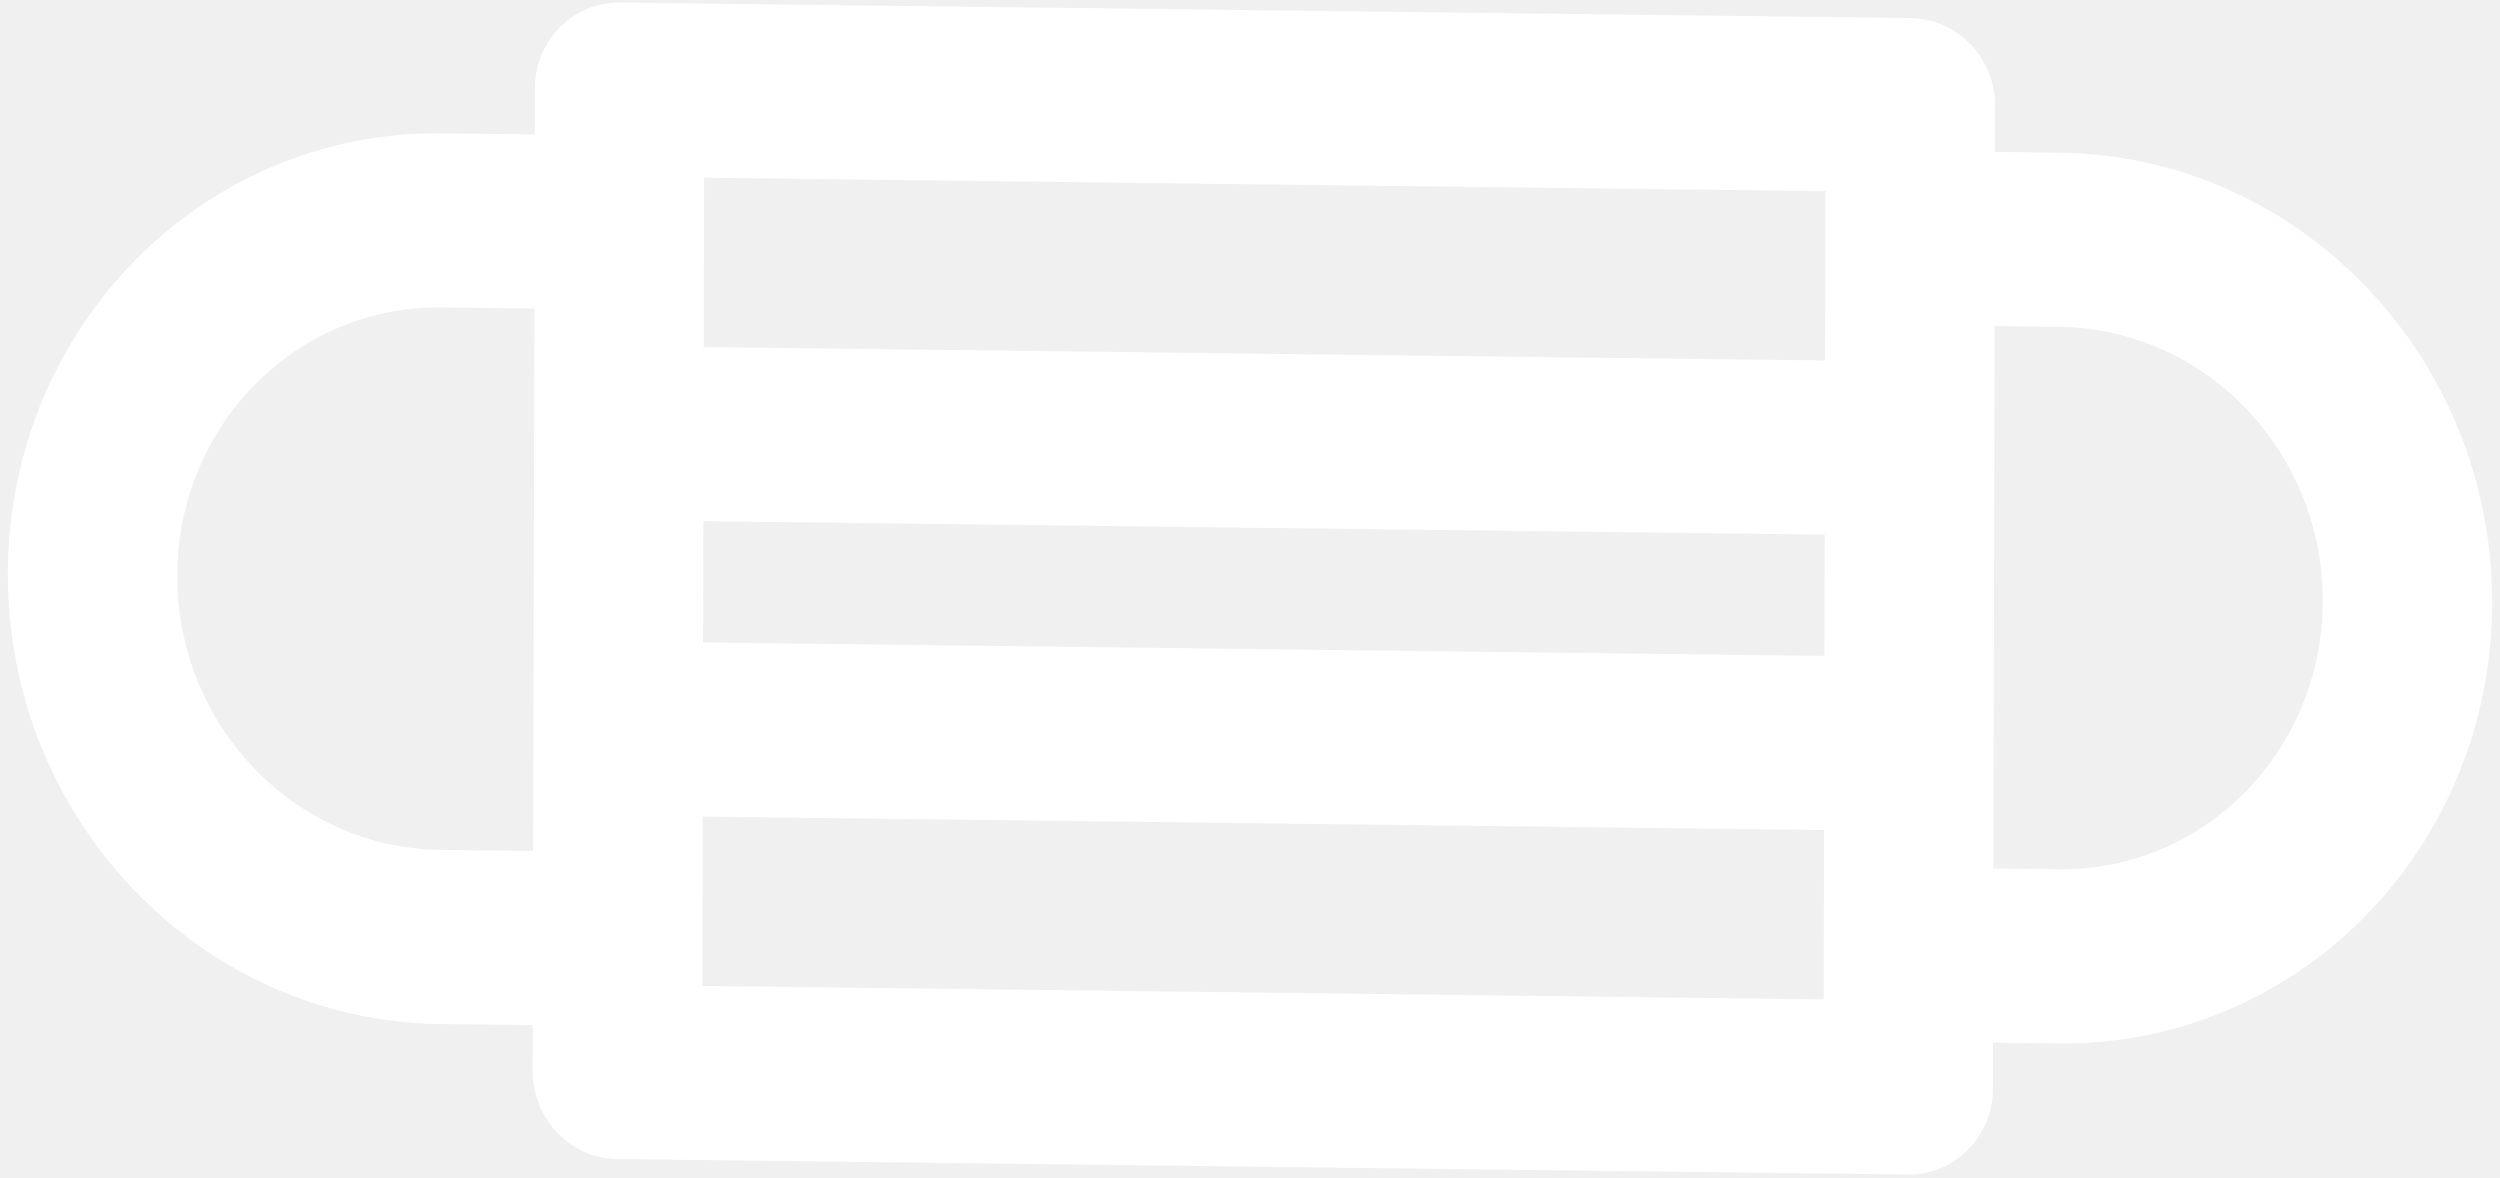
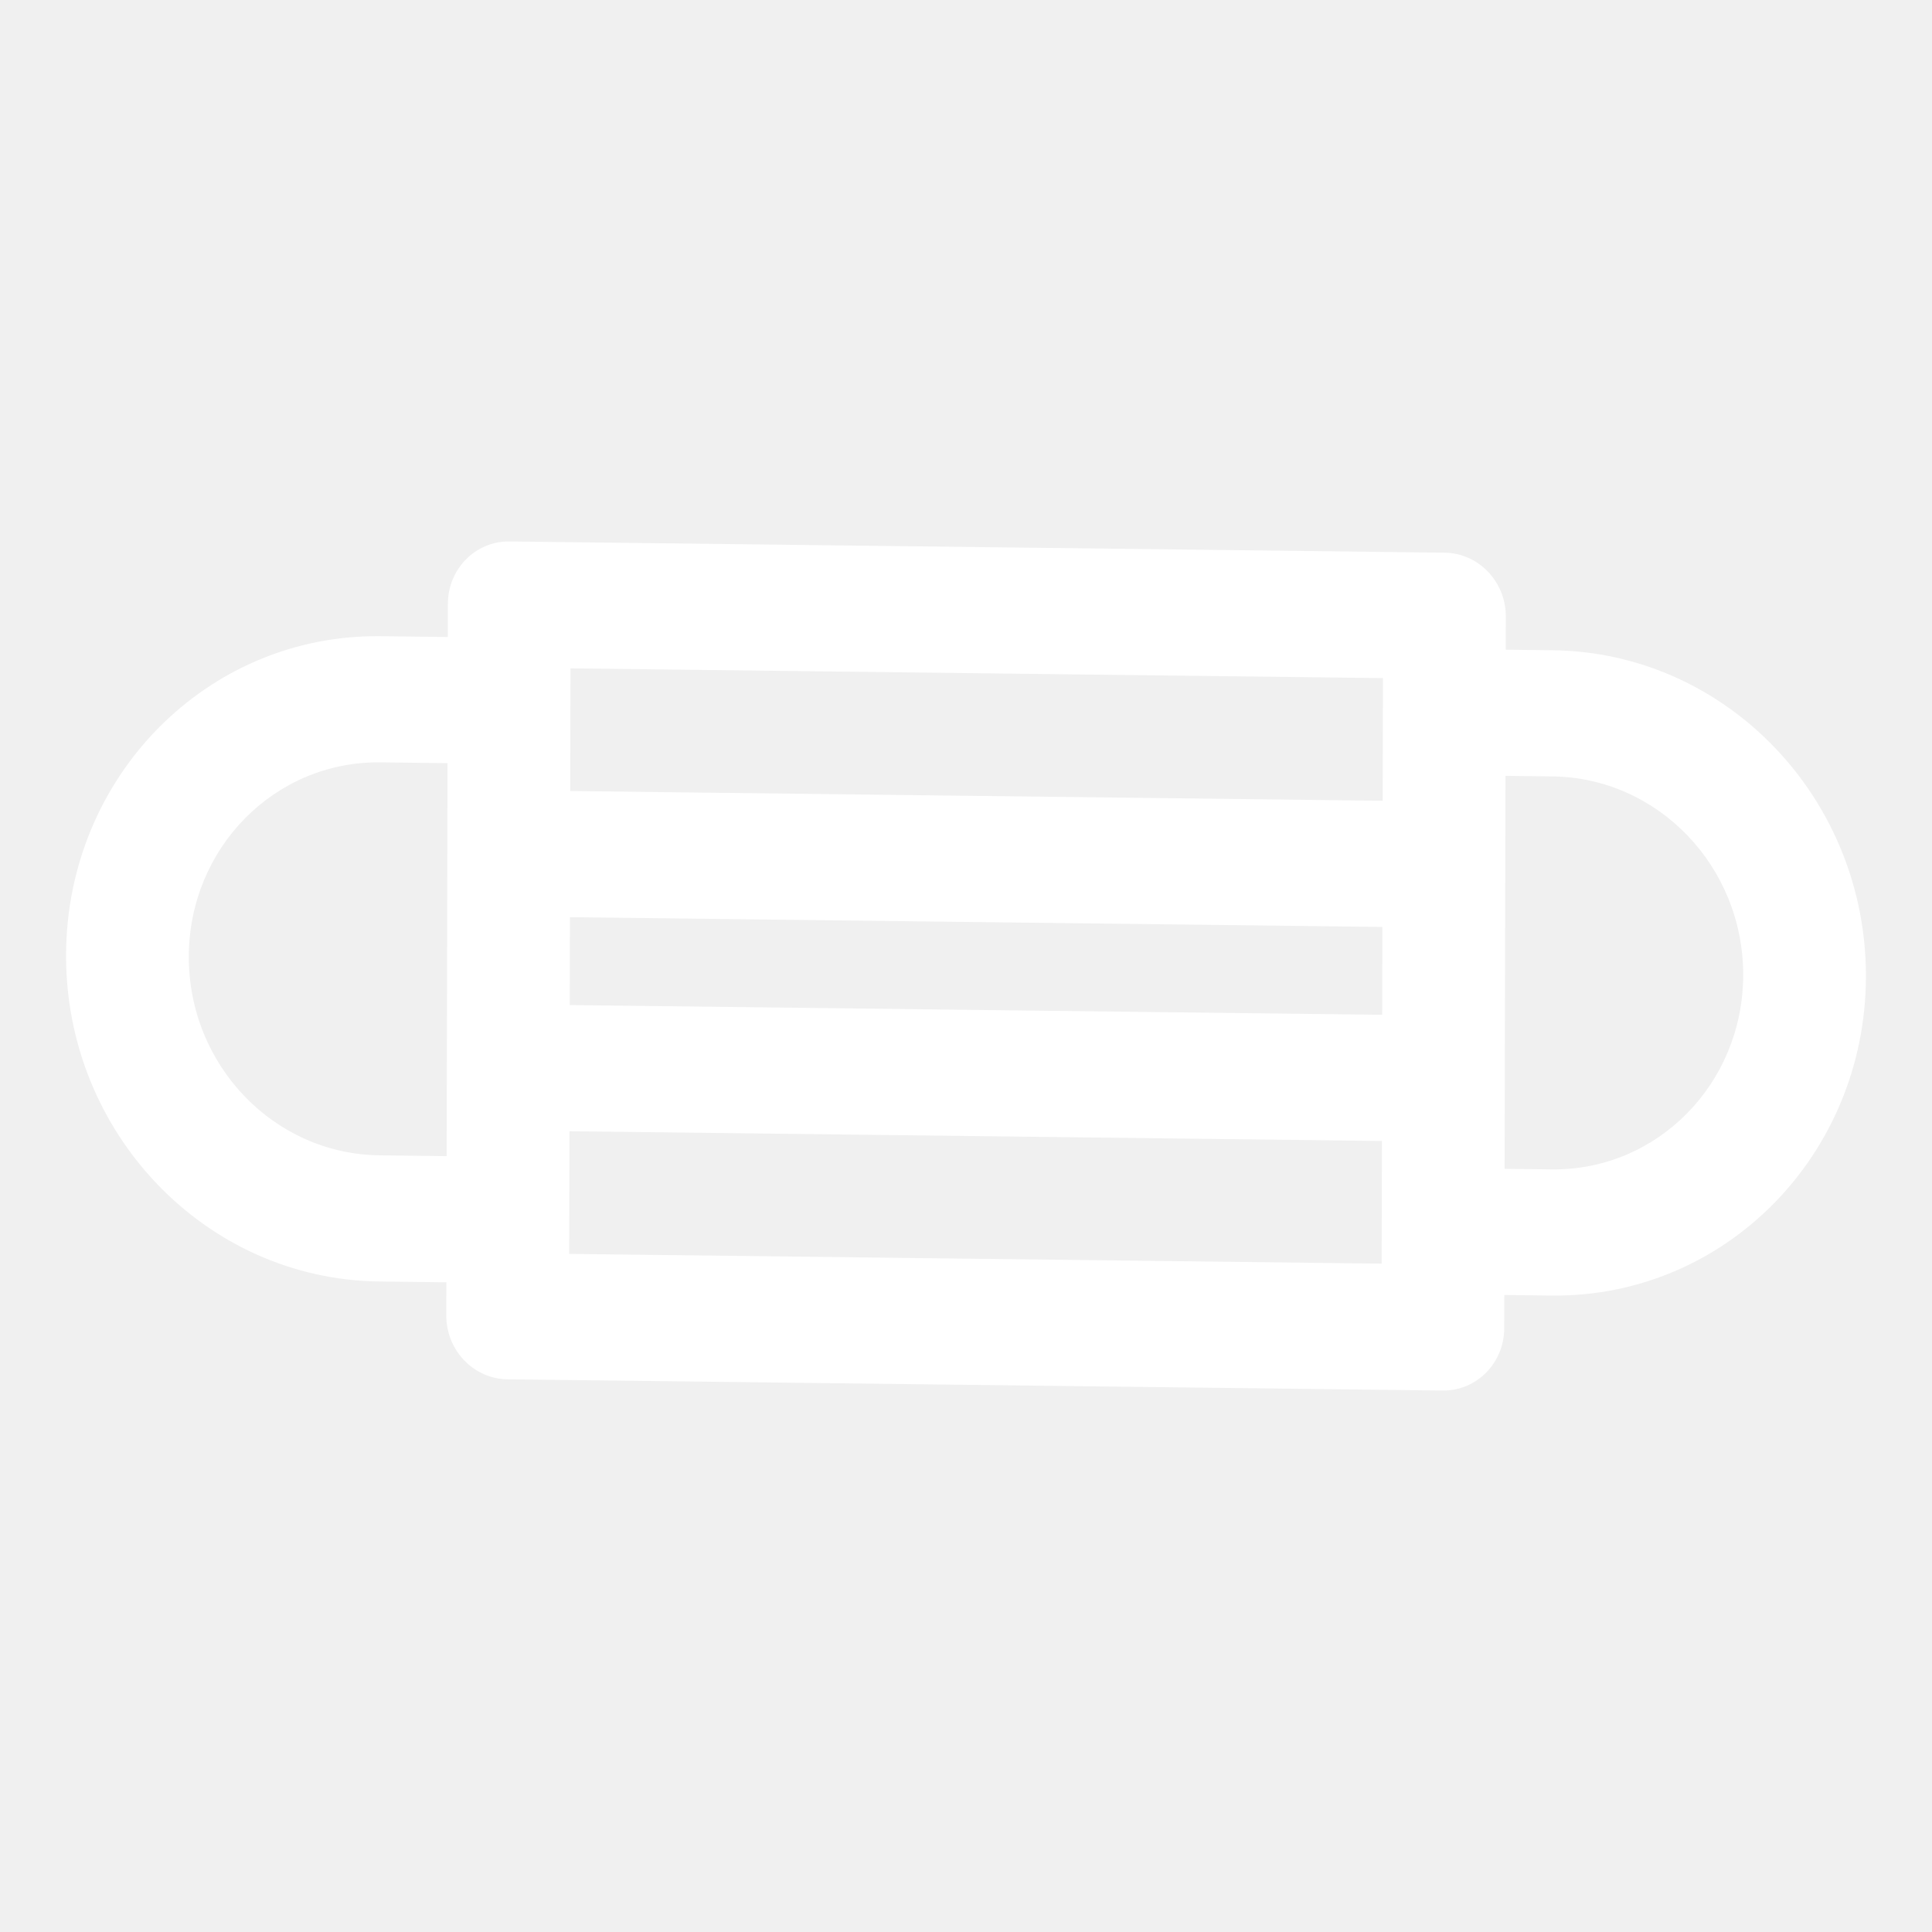
- <svg xmlns="http://www.w3.org/2000/svg" version="1.1" id="Layer_1" x="0px" y="0px" viewBox="0 0 480 226" xml:space="preserve" width="480" height="226">
-   <defs id="defs854" />
-   <g id="g861" transform="matrix(0.6738148,0.6832894,-0.7435939,0.7332831,262.6453,-391.8902)">
-     <g transform="matrix(0.6676631,0,0,0.6077834,73.58119,99.64111)" id="g819">
-       <g id="g817" transform="matrix(1.199055,0.01657815,0.01626976,1.198597,114.9002,108.8618)" style="fill:#ffffff">
-         <path id="path815" d="m 467.98,200.051 11.678,-11.678 c 43.117,-43.117 43.126,-112.909 0,-156.031 -43.116,-43.12 -112.906,-43.124 -156.031,0 L 311.95,44.02 303.923,35.993 c -8.423,-8.423 -22.081,-8.423 -30.505,0 L 40.994,268.416 c -8.42,8.418 -8.423,22.084 0,30.505 l 8.027,8.027 -16.68,16.68 c -43.117,43.119 -43.124,112.908 0,156.031 43.119,43.119 112.908,43.124 156.032,0 l 16.68,-16.68 8.027,8.027 c 8.426,8.424 22.081,8.424 30.505,0 L 476.008,238.583 c 8.424,-8.423 8.424,-22.081 0,-30.505 z M 288.67,81.75 318.331,111.411 116.414,313.329 86.753,283.668 Z M 157.866,449.152 c -26.255,26.258 -68.758,26.263 -95.02,0 -26.259,-26.257 -26.26,-68.756 0,-95.02 l 16.679,-16.679 73.381,73.381 c 0.001,10e-4 0.003,0.004 0.004,0.006 0.001,0.001 0.003,0.003 0.004,0.004 l 21.63,21.63 z m 10.3,-84.071 -21.247,-21.246 201.918,-201.918 21.247,21.246 z m 60.167,60.167 -29.661,-29.661 201.918,-201.918 29.661,29.661 z m 209.142,-255.704 -95.02,-95.02 11.678,-11.678 c 26.258,-26.257 68.758,-26.263 95.02,0 26.258,26.256 26.263,68.758 0,95.02 z" style="stroke:none;fill:#ffffff" />
-       </g>
+ <svg xmlns="http://www.w3.org/2000/svg" width="512" height="512" viewBox="0 0 135.467 135.467" version="1.1" id="svg1450">
+   <defs id="defs1444" />
+   <g id="layer1" transform="translate(0,-161.5333)">
+     <g id="g817" transform="matrix(0.1407425,0.1466866,-0.1413878,0.1433009,67.89867,155.0213)" style="fill:#ffffff">
+       <path id="path815" d="m 467.98,200.051 11.678,-11.678 c 43.117,-43.117 43.126,-112.909 0,-156.031 -43.116,-43.12 -112.906,-43.124 -156.031,0 L 311.95,44.02 303.923,35.993 c -8.423,-8.423 -22.081,-8.423 -30.505,0 L 40.994,268.416 c -8.42,8.418 -8.423,22.084 0,30.505 l 8.027,8.027 -16.68,16.68 c -43.117,43.119 -43.124,112.908 0,156.031 43.119,43.119 112.908,43.124 156.032,0 l 16.68,-16.68 8.027,8.027 c 8.426,8.424 22.081,8.424 30.505,0 L 476.008,238.583 c 8.424,-8.423 8.424,-22.081 0,-30.505 z M 288.67,81.75 318.331,111.411 116.414,313.329 86.753,283.668 Z M 157.866,449.152 c -26.255,26.258 -68.758,26.263 -95.02,0 -26.259,-26.257 -26.26,-68.756 0,-95.02 l 16.679,-16.679 73.381,73.381 c 0.001,10e-4 0.003,0.004 0.004,0.006 0.001,0.001 0.003,0.003 0.004,0.004 l 21.63,21.63 z m 10.3,-84.071 -21.247,-21.246 201.918,-201.918 21.247,21.246 z m 60.167,60.167 -29.661,-29.661 201.918,-201.918 29.661,29.661 z m 209.142,-255.704 -95.02,-95.02 11.678,-11.678 c 26.258,-26.257 68.758,-26.263 95.02,0 26.258,26.256 26.263,68.758 0,95.02 z" style="stroke:none;fill:#ffffff" />
    </g>
  </g>
-   <g id="g821" transform="translate(0,-286.001)">
- </g>
-   <g id="g823" transform="translate(0,-286.001)">
- </g>
-   <g id="g825" transform="translate(0,-286.001)">
- </g>
-   <g id="g827" transform="translate(0,-286.001)">
- </g>
-   <g id="g829" transform="translate(0,-286.001)">
- </g>
-   <g id="g831" transform="translate(0,-286.001)">
- </g>
-   <g id="g833" transform="translate(0,-286.001)">
- </g>
-   <g id="g835" transform="translate(0,-286.001)">
- </g>
-   <g id="g837" transform="translate(0,-286.001)">
- </g>
-   <g id="g839" transform="translate(0,-286.001)">
- </g>
-   <g id="g841" transform="translate(0,-286.001)">
- </g>
-   <g id="g843" transform="translate(0,-286.001)">
- </g>
-   <g id="g845" transform="translate(0,-286.001)">
- </g>
-   <g id="g847" transform="translate(0,-286.001)">
- </g>
-   <g id="g849" transform="translate(0,-286.001)">
- </g>
</svg>
